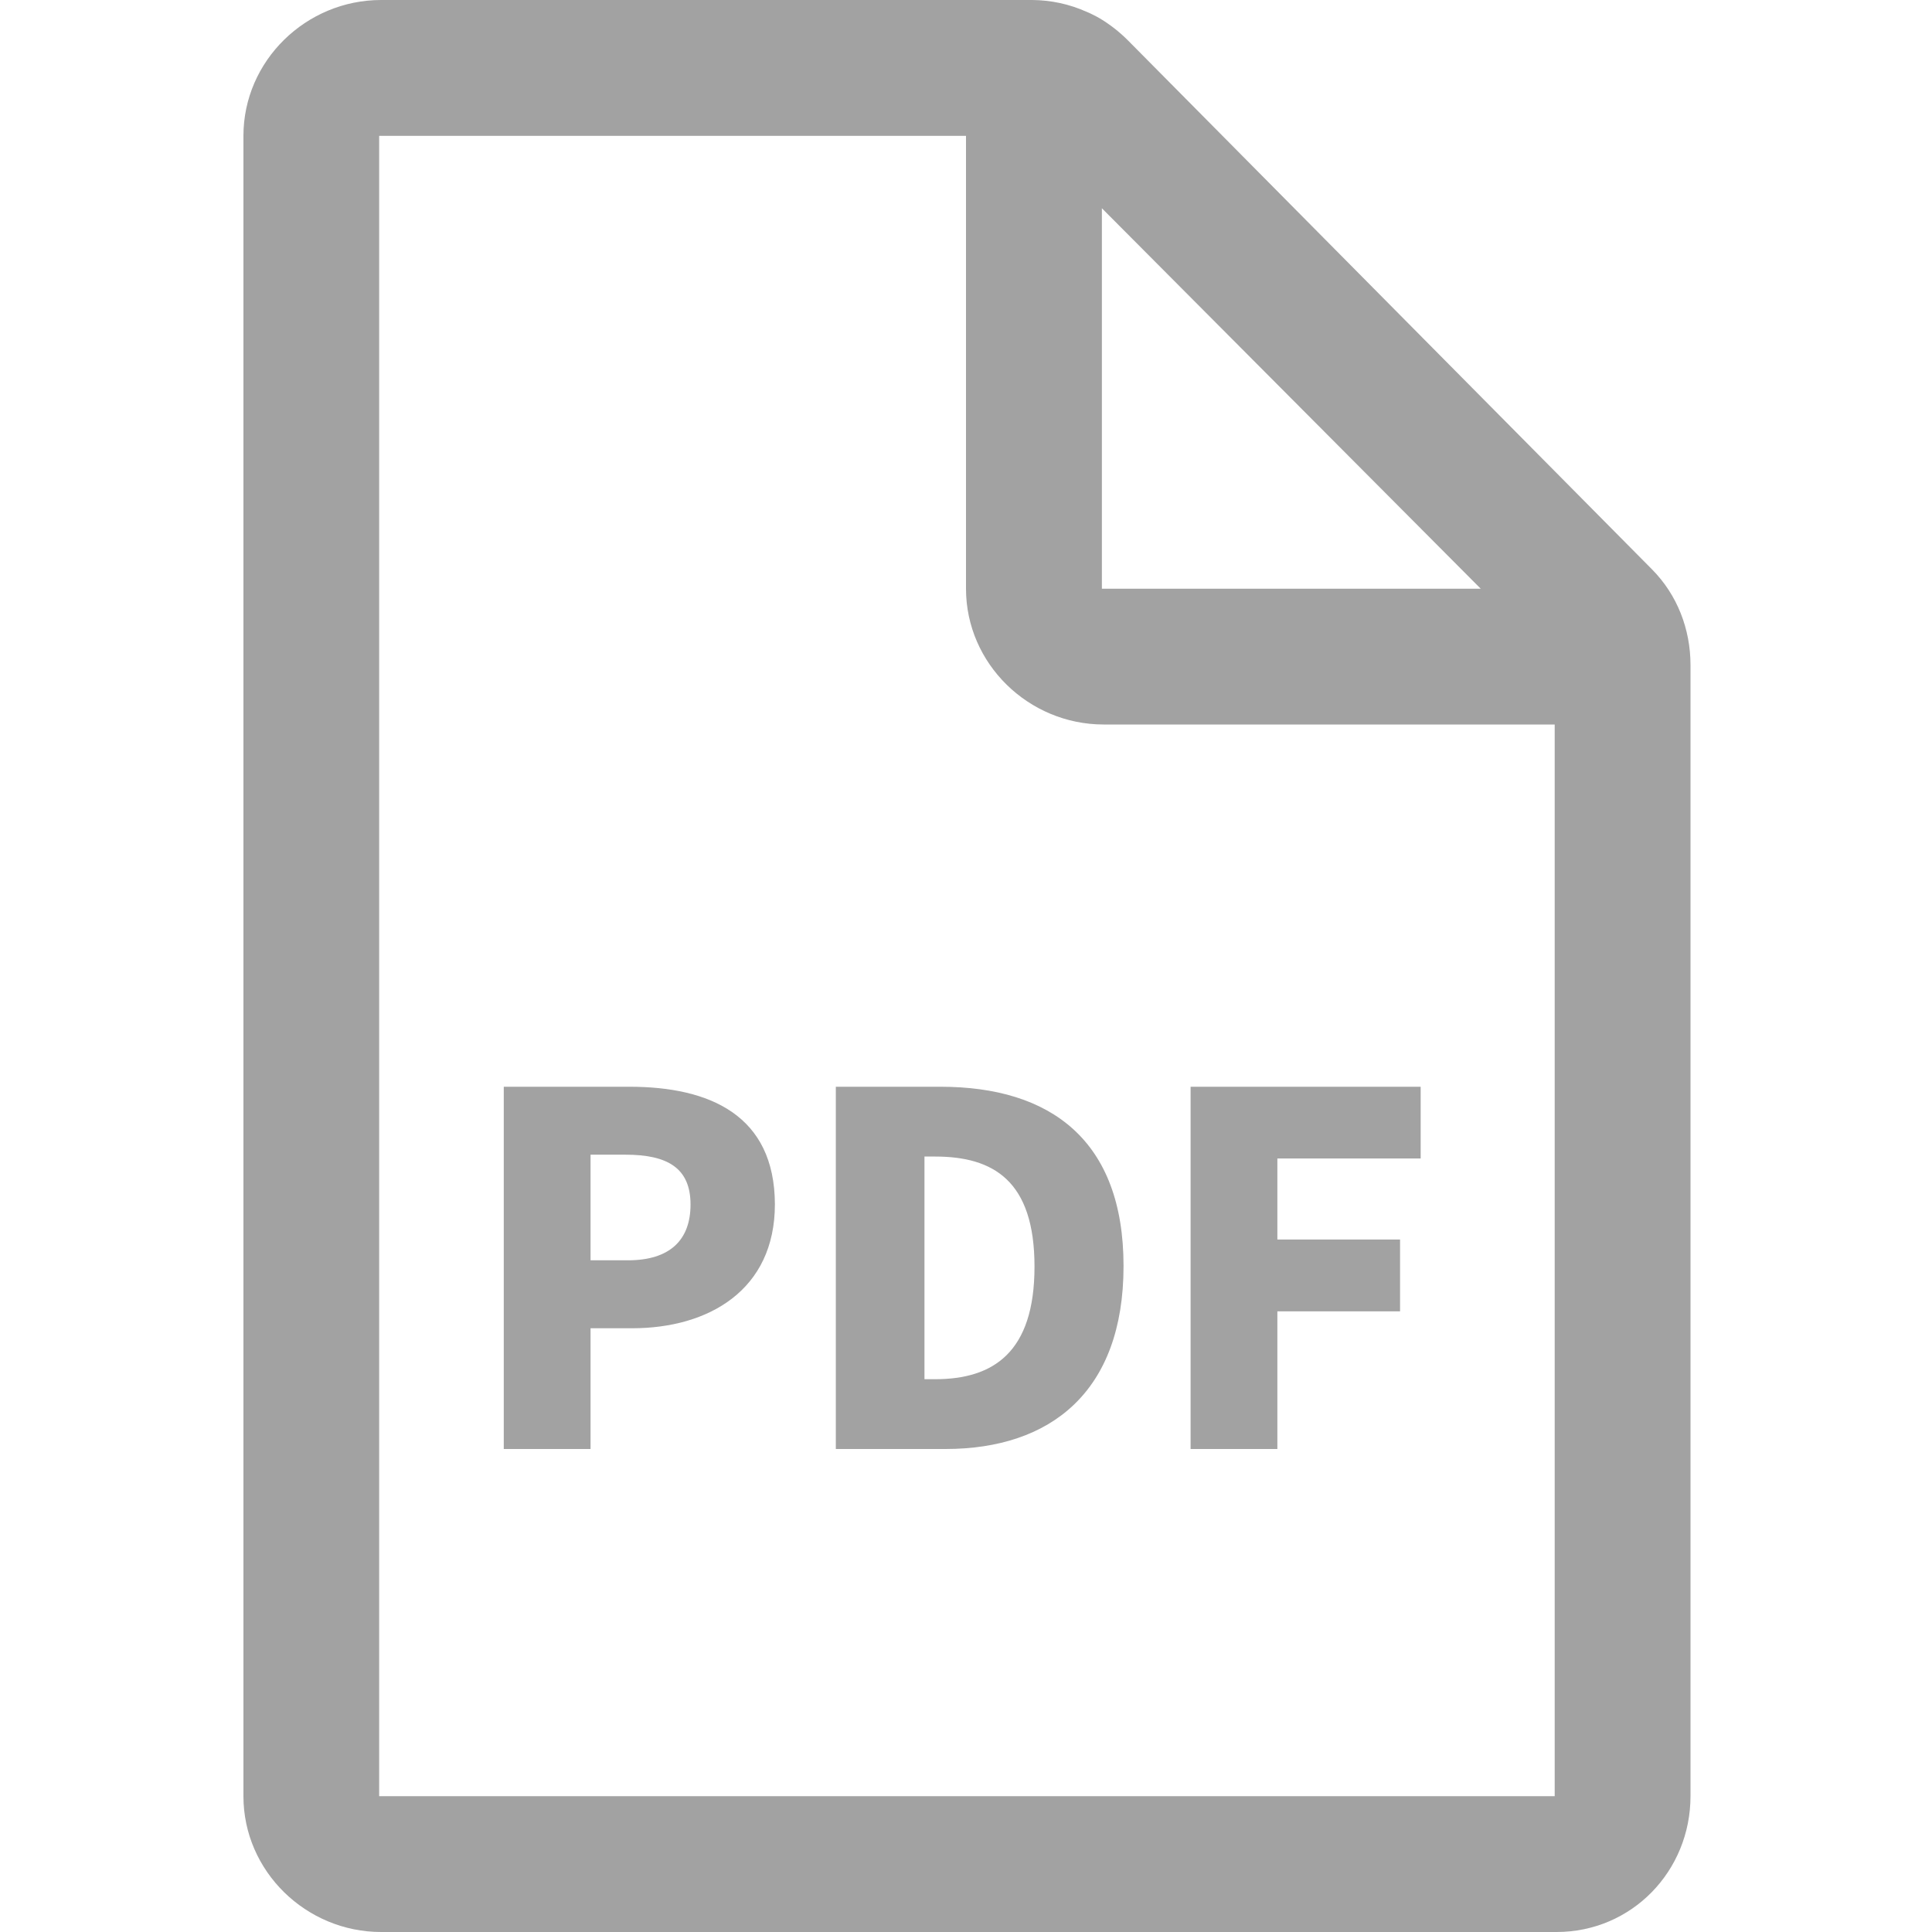
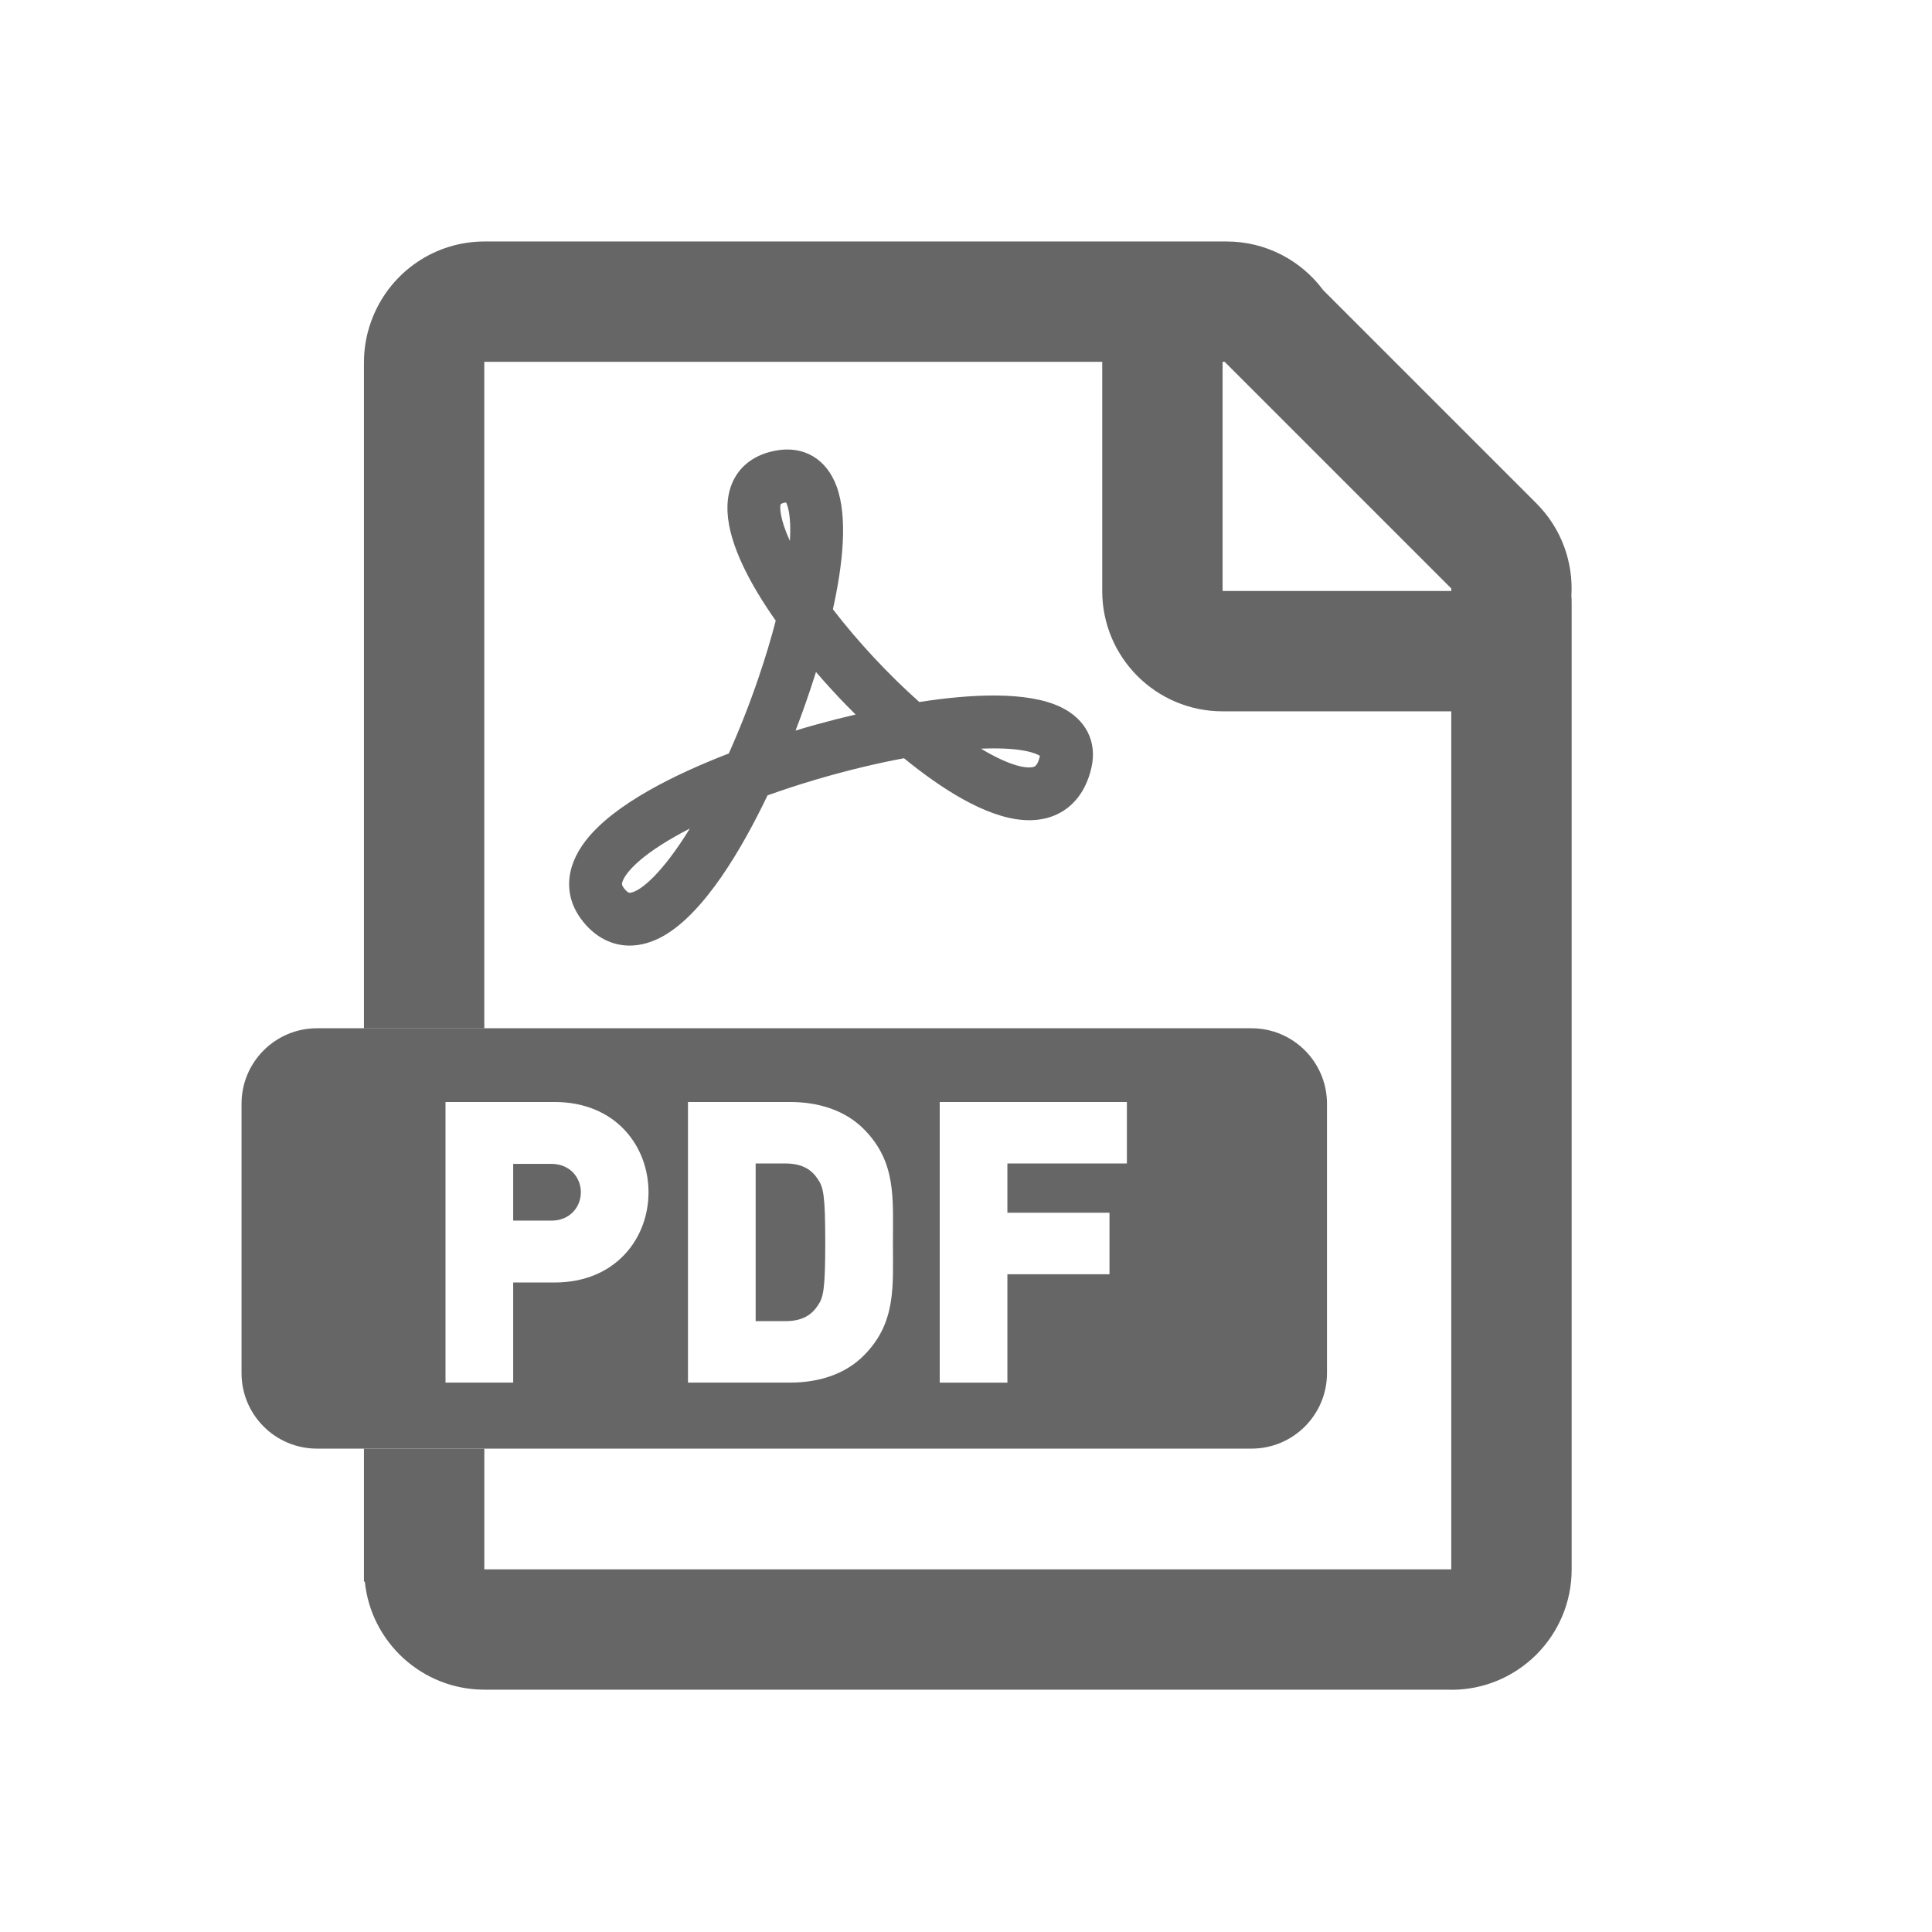
- <svg xmlns="http://www.w3.org/2000/svg" t="1755084021060" class="icon" viewBox="0 0 1024 1024" version="1.1" p-id="9636" width="22" height="22">
-   <path d="M875.605 301.781L597.76 21.333a76.8 76.8 0 0 0-14.72-11.52c-1.365-0.768-2.773-1.579-4.267-2.261-0.896-0.512-1.92-0.896-2.816-1.28A71.552 71.552 0 0 0 546.987 0H201.984c-39.765 0-72.96 32.213-72.96 72.021v880c0 39.765 33.195 71.979 72.96 71.979h623.019c39.808 0 70.997-32.213 70.997-72.021V352.512c0-19.029-6.997-37.205-20.395-50.731z m-291.584-191.403l200.789 201.643h-200.789V110.421z m240 841.643H200.96V72.021H512v240C512 351.787 545.195 384 584.96 384h239.061v568.021zM333.653 576H267.008V768h45.995v-64h22.101c40.405 0 75.605-20.181 75.605-65.707-0.128-47.275-34.688-62.293-77.013-62.293zM332.8 667.989h-19.797v-55.979h18.517c22.187 0 34.475 6.997 34.475 26.411 0 18.688-10.795 29.568-33.195 29.568z m165.717-91.989h-55.509V768h58.112c55.765 0 94.379-30.379 94.379-96.981 0-66.603-38.613-95.019-96.981-95.019z m-2.901 155.008h-5.632v-118.016h5.632c30.891 0 52.693 12.8 52.693 58.325 0 45.483-21.803 59.691-52.693 59.691z m257.365-116.992V576H631.04V768h45.995v-72.96h65.024v-38.059h-65.024v-42.965h75.989z" fill="#707070" opacity=".65" p-id="9637" />
+ <svg xmlns="http://www.w3.org/2000/svg" t="1755084282278" class="icon" viewBox="0 0 1024 1024" version="1.1" p-id="10927" width="22" height="22">
+   <path d="M292.29 616.88H272v30.08h20.29c9.84 0 15.58-7.31 15.58-15.04-0.01-7.73-5.75-15.04-15.58-15.04zM416.29 616.67h-15.78v83.56h15.78c9.02 0 13.94-3.34 17.22-8.36 2.87-4.18 3.89-8.15 3.89-33.42 0-25.07-1.02-29.24-3.89-33.42-3.28-5.02-8.2-8.36-17.22-8.36z" fill="#666666" p-id="10928" />
+   <path d="M663.33 545H168.02c-22.09 0-40 17.91-40 40v142.8c0 22.09 17.91 40 40 40h495.31c22.09 0 40-17.91 40-40V585c0-22.09-17.91-40-40-40z m-369.4 134.75H272v53.06h-35.87V584.08h57.8c32.38 0 49.8 23.4 49.8 47.84s-17.42 47.83-49.8 47.83z m164.17 38.44c-10.04 10.24-24.19 14.62-39.35 14.62h-54.11V584.08h54.11c15.17 0 29.31 4.39 39.35 14.62 17.01 17.34 15.17 36.35 15.17 59.74 0 23.4 1.84 42.41-15.17 59.75z m139.17-101.52h-63.33v26.11h54.11v32.59h-54.11v57.45h-35.87V584.08h99.2v32.59z" fill="#666666" p-id="10929" />
+   <path d="M832.87 315.63c1.03-17.55-5.15-35.44-18.56-48.85L701.35 153.82c-11.62-15.67-30.26-25.83-51.27-25.83H256.83c-26.52 0-49.25 16.18-58.88 39.21a63.56 63.56 0 0 0-5.05 24.91v352.93h63.79V191.78H584.2v121.45c0 35.23 28.56 63.79 63.79 63.79h121.22v454.76H256.7V767.8h-63.8v70.48h0.46c3.26 32.18 30.43 57.29 63.47 57.29h512.39v0.06c35.23 0 63.79-28.56 63.79-63.79V319.75c0.01-1.39-0.05-2.76-0.14-4.12z m-63.65-2.4H648V191.78h1.09l120.13 120.13v1.32z" fill="#666666" p-id="10930" />
+   <path d="M386.27 399.36c-28.35 10.95-60.58 26.73-75.63 45.94-11.47 14.64-11.99 30.47-1.42 43.41 6.73 8.25 15.3 12.47 24.5 12.47 5.83 0 11.93-1.7 17.98-5.14 21.8-12.42 41.62-46.29 55.11-74.48 15.99-5.73 33.39-10.94 51.14-15.17 7.2-1.72 14.3-3.23 21.18-4.51 19.21 15.7 42.62 30.96 62.6 32.69 18.73 1.62 32.48-8.76 36.77-27.79 3.1-13.74-3.05-25.74-16.46-32.1-17.73-8.42-47.57-6.82-74.79-2.6-16.26-14.47-32.58-31.94-45.79-49.15 5.29-23.85 7.96-48.74 1.99-65.06-5.38-14.69-17.48-21.81-32.35-19.04-16.81 3.13-26.34 15.3-25.5 32.56 0.86 17.72 12.5 39.01 25.56 57.59-2.5 9.63-5.56 19.79-9.09 30.12a464.33 464.33 0 0 1-15.8 40.26z m-51.94 73.79c-0.65 0.12-1.46 0.26-3.42-2.14-1.56-1.91-1.31-2.68-1-3.66 0.43-1.38 2.17-5.2 8.91-11.05 6.46-5.6 15.66-11.43 26.82-17.17-14.46 23.53-25.88 33.04-31.31 34.02z m188.14-76.42c19.94-0.56 26.9 2.73 28.72 3.9-1.22 5.4-2.92 5.76-3.74 5.94-4.42 0.94-13.72-1.43-27.5-9.75 0.85-0.04 1.69-0.07 2.52-0.09z m-99.85-12.03c2.3-6.05 6.02-16.25 9.87-28.52 5.1 5.93 9.5 10.7 12.44 13.8 2.1 2.22 5.01 5.22 8.55 8.73a525.84 525.84 0 0 0-21.14 5.39c-2.8 0.78-6.43 1.82-10.69 3.12 0.35-0.9 0.68-1.74 0.97-2.52z m-8.79-117.55c0.2-0.13 0.88-0.5 2.41-0.78 0.15-0.03 0.28-0.05 0.4-0.06 0.83 1.62 2.83 7.01 2.03 20.41-5.39-11.83-5.5-18.09-4.84-19.57z" fill="#666666" p-id="10931" />
</svg>
